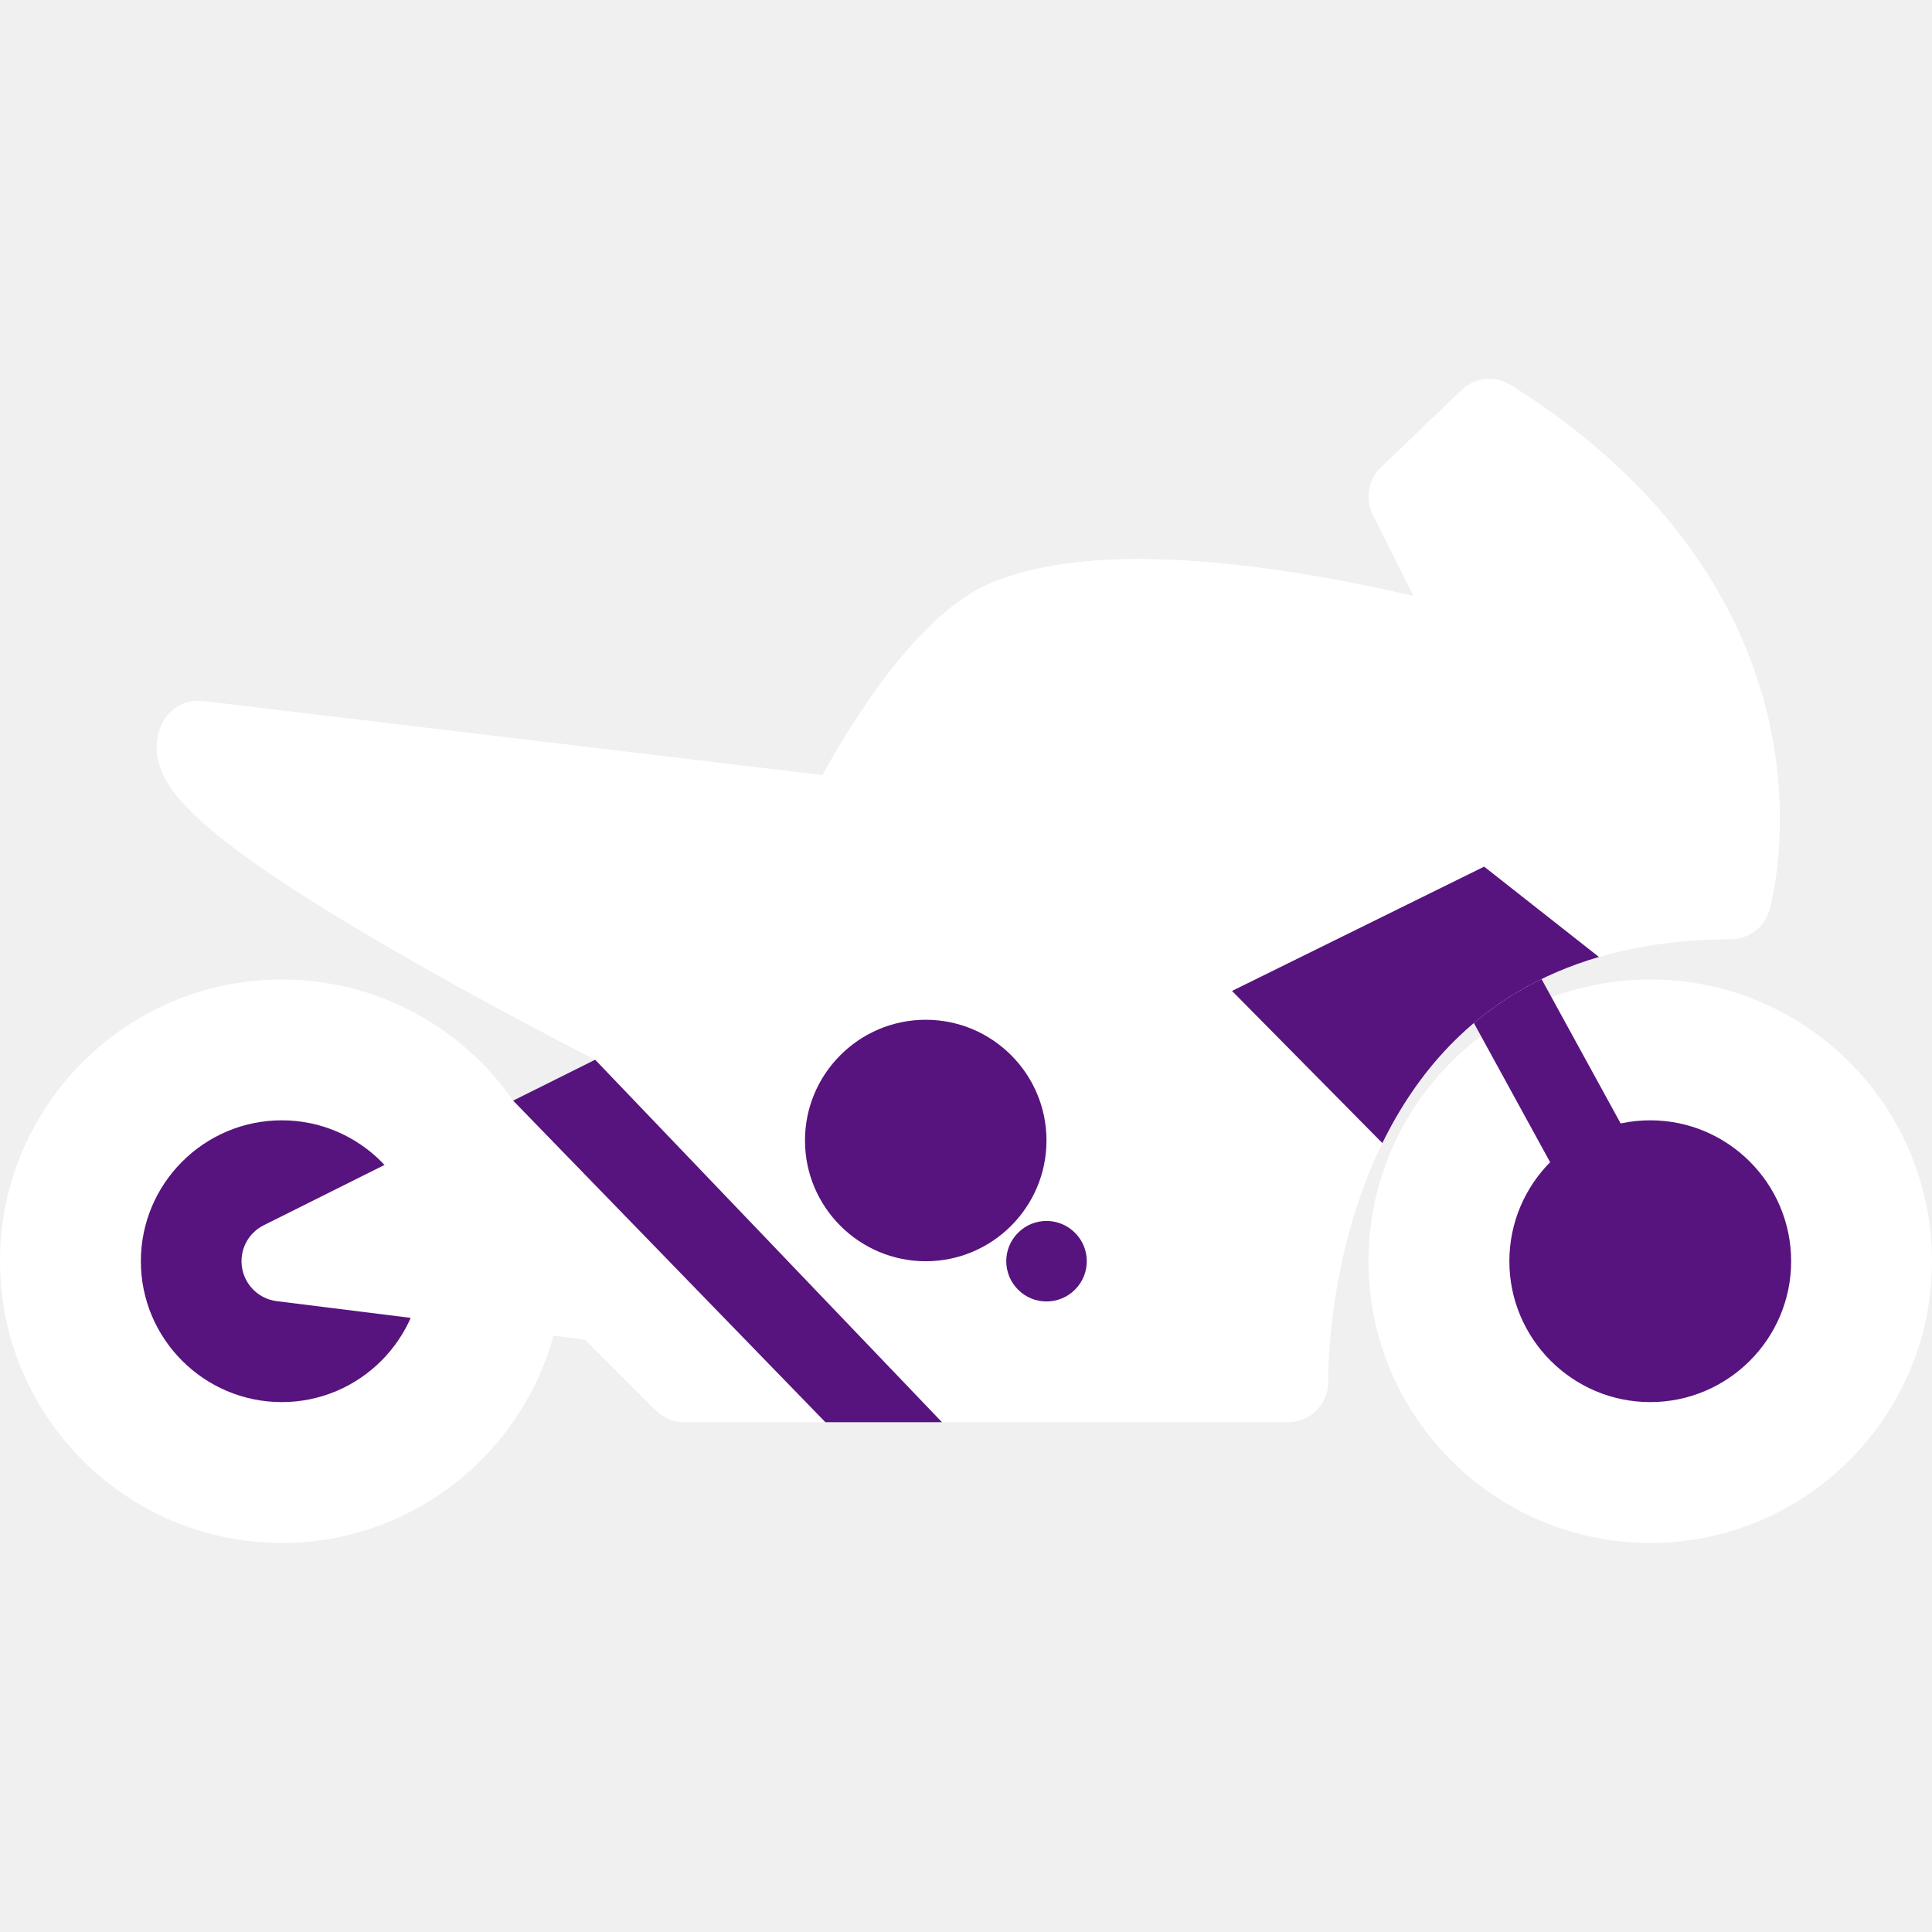
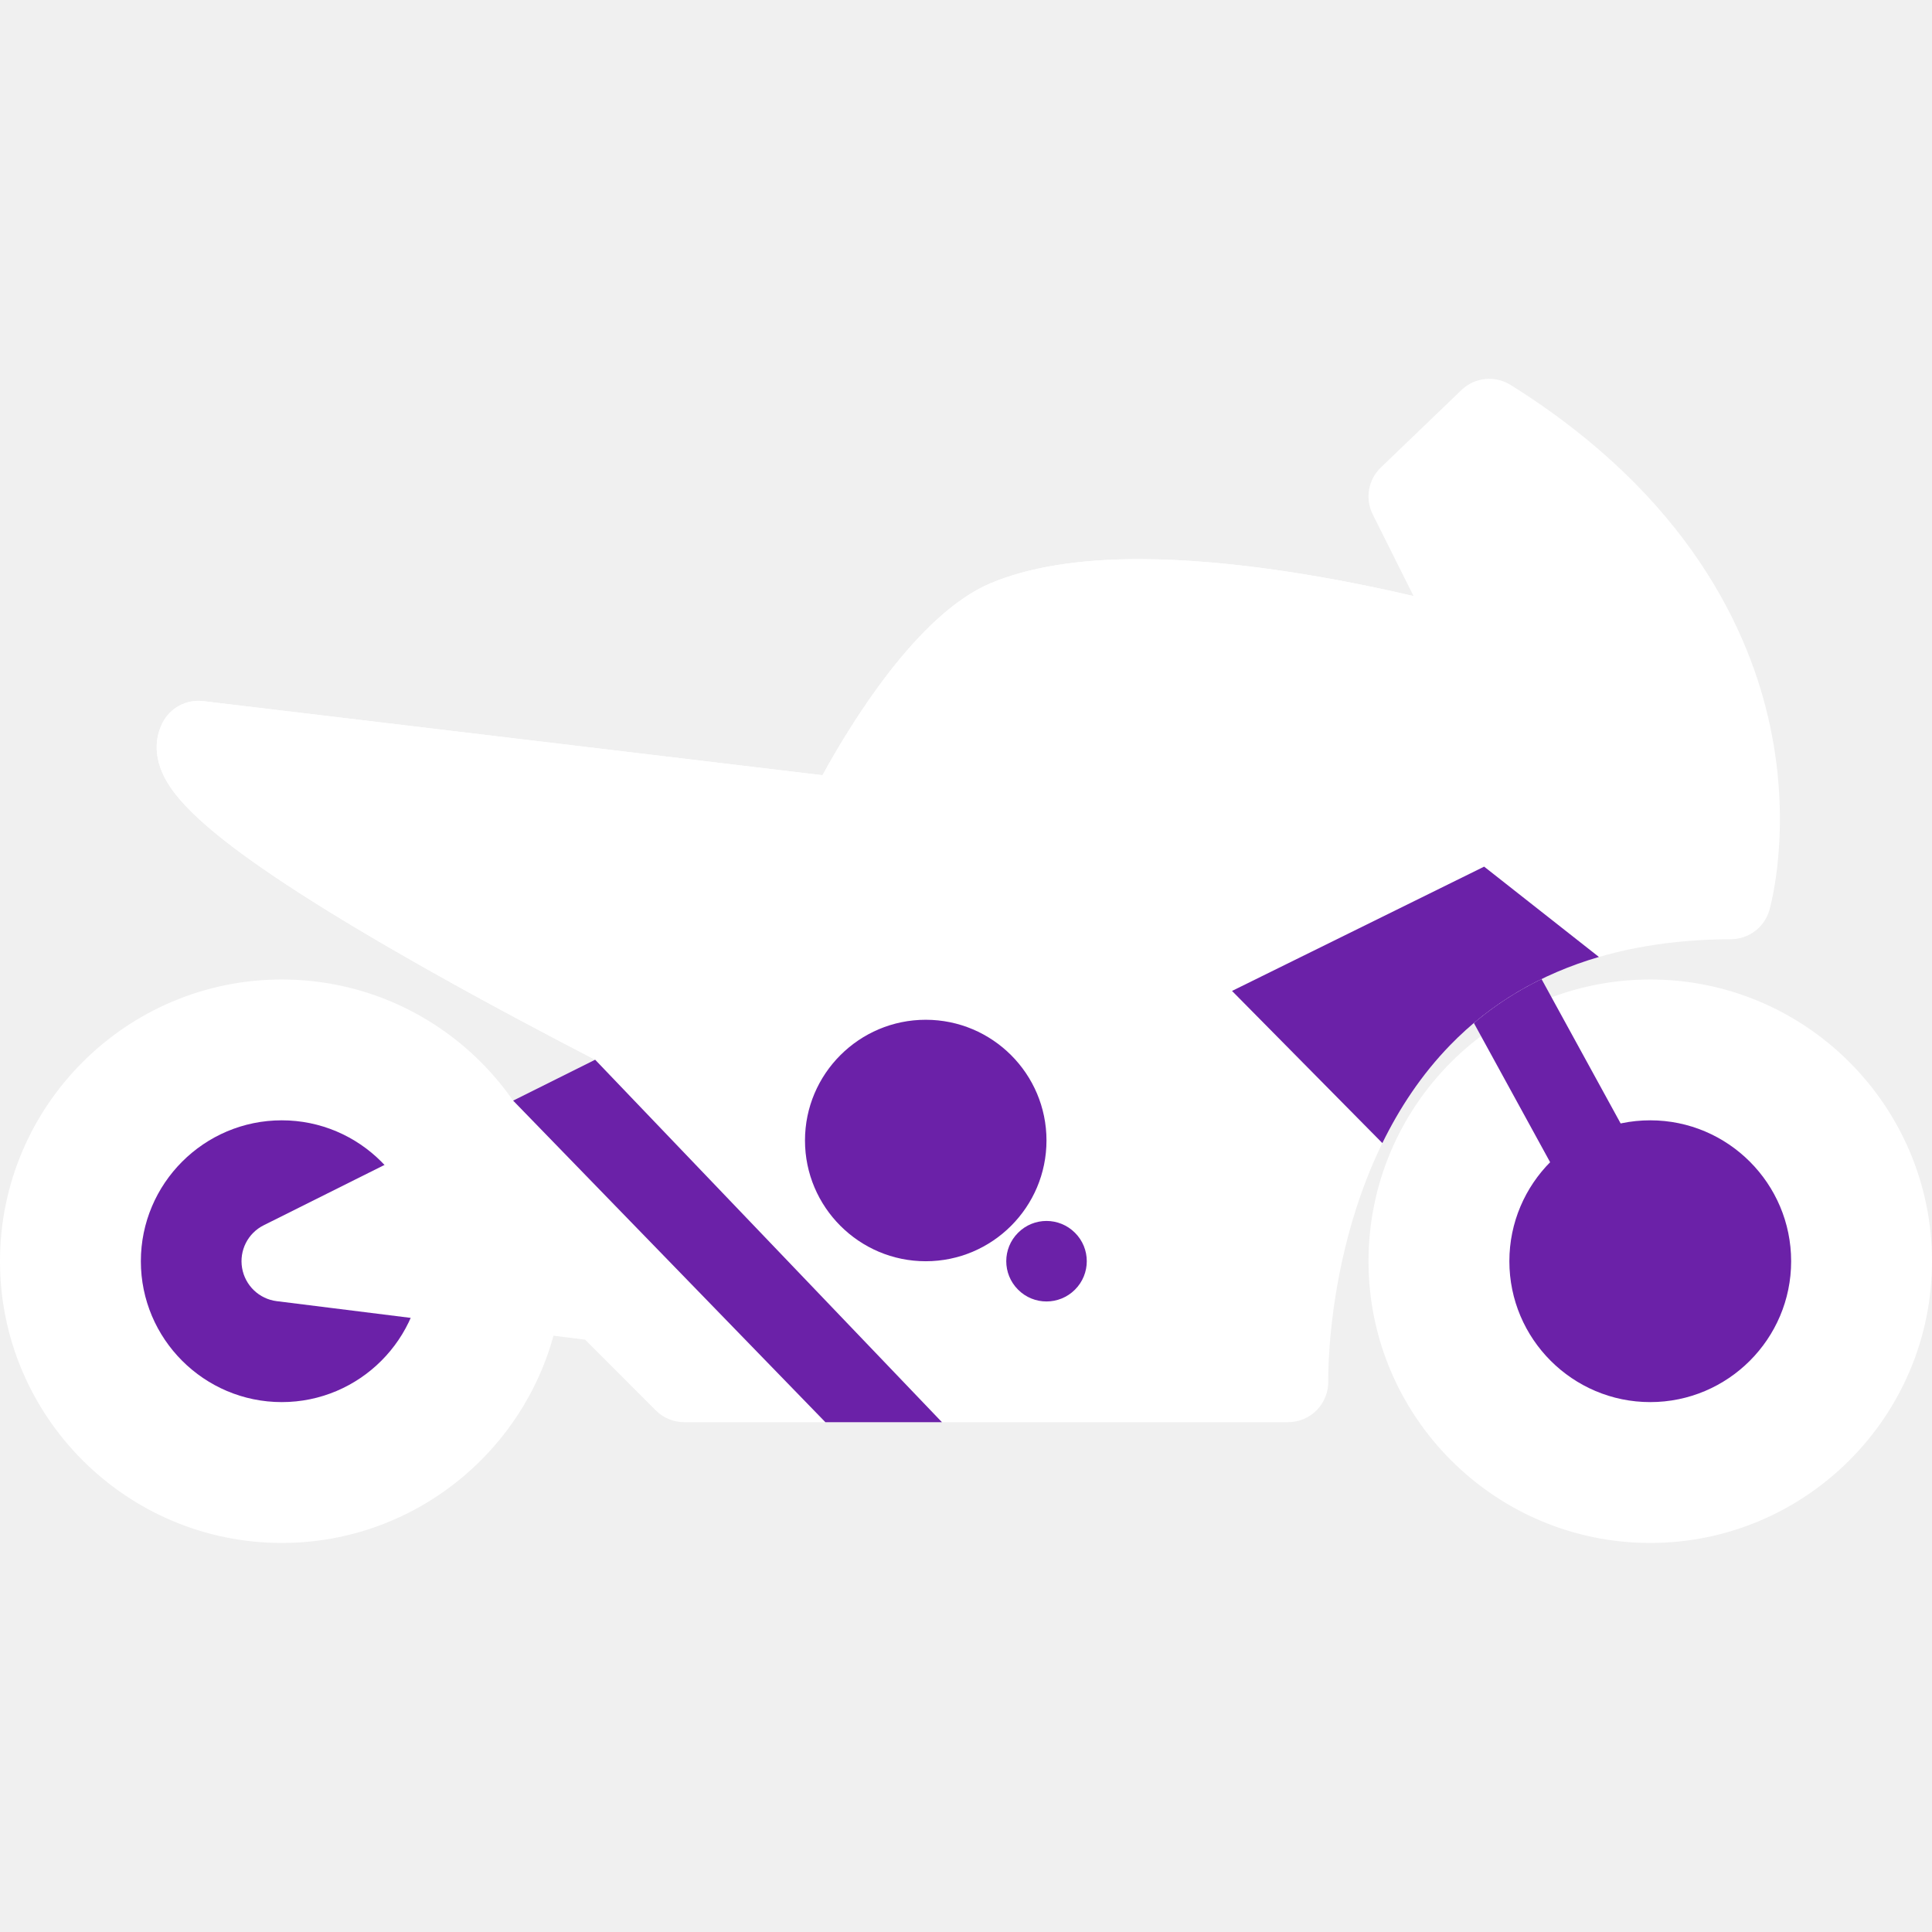
<svg xmlns="http://www.w3.org/2000/svg" width="65" height="65" viewBox="0 0 65 65" fill="none">
  <path d="M55.52 32.954C50.293 32.954 46.042 37.206 46.042 42.433C46.042 47.658 50.293 51.911 55.52 51.911C60.747 51.911 65 47.658 65 42.433C65 37.206 60.747 32.954 55.52 32.954Z" fill="white" />
-   <path d="M55.52 37.692C52.908 37.692 50.781 39.819 50.781 42.433C50.781 45.045 52.908 47.172 55.52 47.172C58.135 47.172 60.261 45.045 60.261 42.433C60.261 39.819 58.135 37.692 55.52 37.692Z" fill="#57137E" />
-   <path d="M55.522 43.786C55.044 43.786 54.58 43.532 54.334 43.084L48.917 33.196C48.558 32.54 48.798 31.718 49.454 31.357C50.109 30.998 50.932 31.238 51.291 31.895L56.708 41.782C57.068 42.437 56.828 43.26 56.171 43.619C55.965 43.732 55.742 43.786 55.522 43.786Z" fill="#57137E" />
+   <path d="M55.52 37.692C52.908 37.692 50.781 39.819 50.781 42.433C50.781 45.045 52.908 47.172 55.52 47.172C58.135 47.172 60.261 45.045 60.261 42.433C60.261 39.819 58.135 37.692 55.52 37.692Z" fill="#6B21A8" />
+   <path d="M55.522 43.786C55.044 43.786 54.58 43.532 54.334 43.084L48.917 33.196C48.558 32.54 48.798 31.718 49.454 31.357C50.109 30.998 50.932 31.238 51.291 31.895L56.708 41.782C57.068 42.437 56.828 43.26 56.171 43.619C55.965 43.732 55.742 43.786 55.522 43.786Z" fill="#6B21A8" />
  <path d="M9.48 32.954C4.253 32.954 0 37.206 0 42.433C0 47.658 4.253 51.911 9.48 51.911C14.707 51.911 18.958 47.658 18.958 42.433C18.958 37.206 14.707 32.954 9.48 32.954Z" fill="white" />
-   <path d="M9.48 37.692C6.865 37.692 4.739 39.819 4.739 42.433C4.739 45.045 6.865 47.172 9.48 47.172C12.092 47.172 14.219 45.045 14.219 42.433C14.219 39.819 12.092 37.692 9.48 37.692Z" fill="#57137E" />
+   <path d="M9.48 37.692C6.865 37.692 4.739 39.819 4.739 42.433C4.739 45.045 6.865 47.172 9.48 47.172C12.092 47.172 14.219 45.045 14.219 42.433C14.219 39.819 12.092 37.692 9.48 37.692Z" fill="#6B21A8" />
  <path d="M59.553 24.43C58.883 21.262 56.821 16.7 50.823 12.951C50.295 12.622 49.613 12.693 49.167 13.124L46.457 15.728C46.03 16.139 45.919 16.779 46.185 17.309L47.558 20.055C45.118 19.485 41.543 18.811 38.312 18.811C36.283 18.811 34.606 19.083 33.327 19.622C30.869 20.66 28.62 24.349 27.672 26.081L6.836 23.589C6.268 23.522 5.721 23.815 5.465 24.325C5.308 24.637 5.165 25.146 5.384 25.797C5.743 26.868 7.107 28.525 14.522 32.696C16.538 33.831 18.537 34.885 20.023 35.653L8.875 41.221C8.339 41.487 8.044 42.072 8.145 42.661C8.246 43.248 8.718 43.703 9.311 43.776L19.684 45.071L22.064 47.452C22.318 47.706 22.661 47.848 23.02 47.848H43.333C43.698 47.848 44.049 47.702 44.303 47.44C44.557 47.18 44.696 46.827 44.688 46.462C44.686 46.392 44.567 39.505 48.798 35.153C51.077 32.809 54.253 31.613 58.234 31.599C58.835 31.597 59.363 31.199 59.529 30.621C59.561 30.512 60.293 27.912 59.553 24.43Z" fill="white" />
  <path d="M27.672 26.081L6.836 23.589C6.268 23.522 5.721 23.815 5.465 24.325C5.308 24.637 5.165 25.146 5.384 25.797C5.743 26.868 7.107 28.524 14.522 32.696C16.538 33.831 18.537 34.885 20.023 35.653C20.023 35.653 20.436 28.213 27.672 26.081Z" fill="white" />
  <path d="M47.558 20.054C45.118 19.485 41.543 18.811 38.312 18.811C36.283 18.811 34.607 19.083 33.327 19.622C30.869 20.66 28.62 24.349 27.672 26.081C27.672 26.081 31.036 26.964 37.828 25.111C46.969 22.617 47.558 20.054 47.558 20.054Z" fill="white" />
-   <path d="M27.769 47.848L17.264 37.029L20.023 35.653L31.691 47.848H27.769Z" fill="#57137E" />
-   <path d="M31.145 34.309C28.906 34.309 27.083 36.129 27.083 38.37C27.083 40.61 28.906 42.433 31.145 42.433C33.387 42.433 35.208 40.61 35.208 38.37C35.208 36.129 33.387 34.309 31.145 34.309Z" fill="#57137E" />
-   <path d="M36.166 41.475C36.696 42.002 36.696 42.861 36.166 43.389C35.636 43.919 34.779 43.919 34.252 43.389C33.722 42.861 33.722 42.002 34.252 41.475C34.779 40.945 35.636 40.945 36.166 41.475Z" fill="#57137E" />
-   <path d="M49.932 29.157L41.45 33.339L46.508 38.458C47.076 37.297 47.82 36.157 48.798 35.153C50.152 33.76 51.825 32.772 53.794 32.196L49.932 29.157Z" fill="#57137E" />
+   <path d="M27.769 47.848L17.264 37.029L20.023 35.653L31.691 47.848H27.769Z" fill="#6B21A8" />
+   <path d="M31.145 34.309C28.906 34.309 27.083 36.129 27.083 38.37C27.083 40.61 28.906 42.433 31.145 42.433C33.387 42.433 35.208 40.61 35.208 38.37C35.208 36.129 33.387 34.309 31.145 34.309Z" fill="#6B21A8" />
+   <path d="M36.166 41.475C36.696 42.002 36.696 42.861 36.166 43.389C35.636 43.919 34.779 43.919 34.252 43.389C33.722 42.861 33.722 42.002 34.252 41.475C34.779 40.945 35.636 40.945 36.166 41.475Z" fill="#6B21A8" />
+   <path d="M49.932 29.157L41.45 33.339L46.508 38.458C47.076 37.297 47.82 36.157 48.798 35.153C50.152 33.76 51.825 32.772 53.794 32.196L49.932 29.157Z" fill="#6B21A8" />
</svg>
